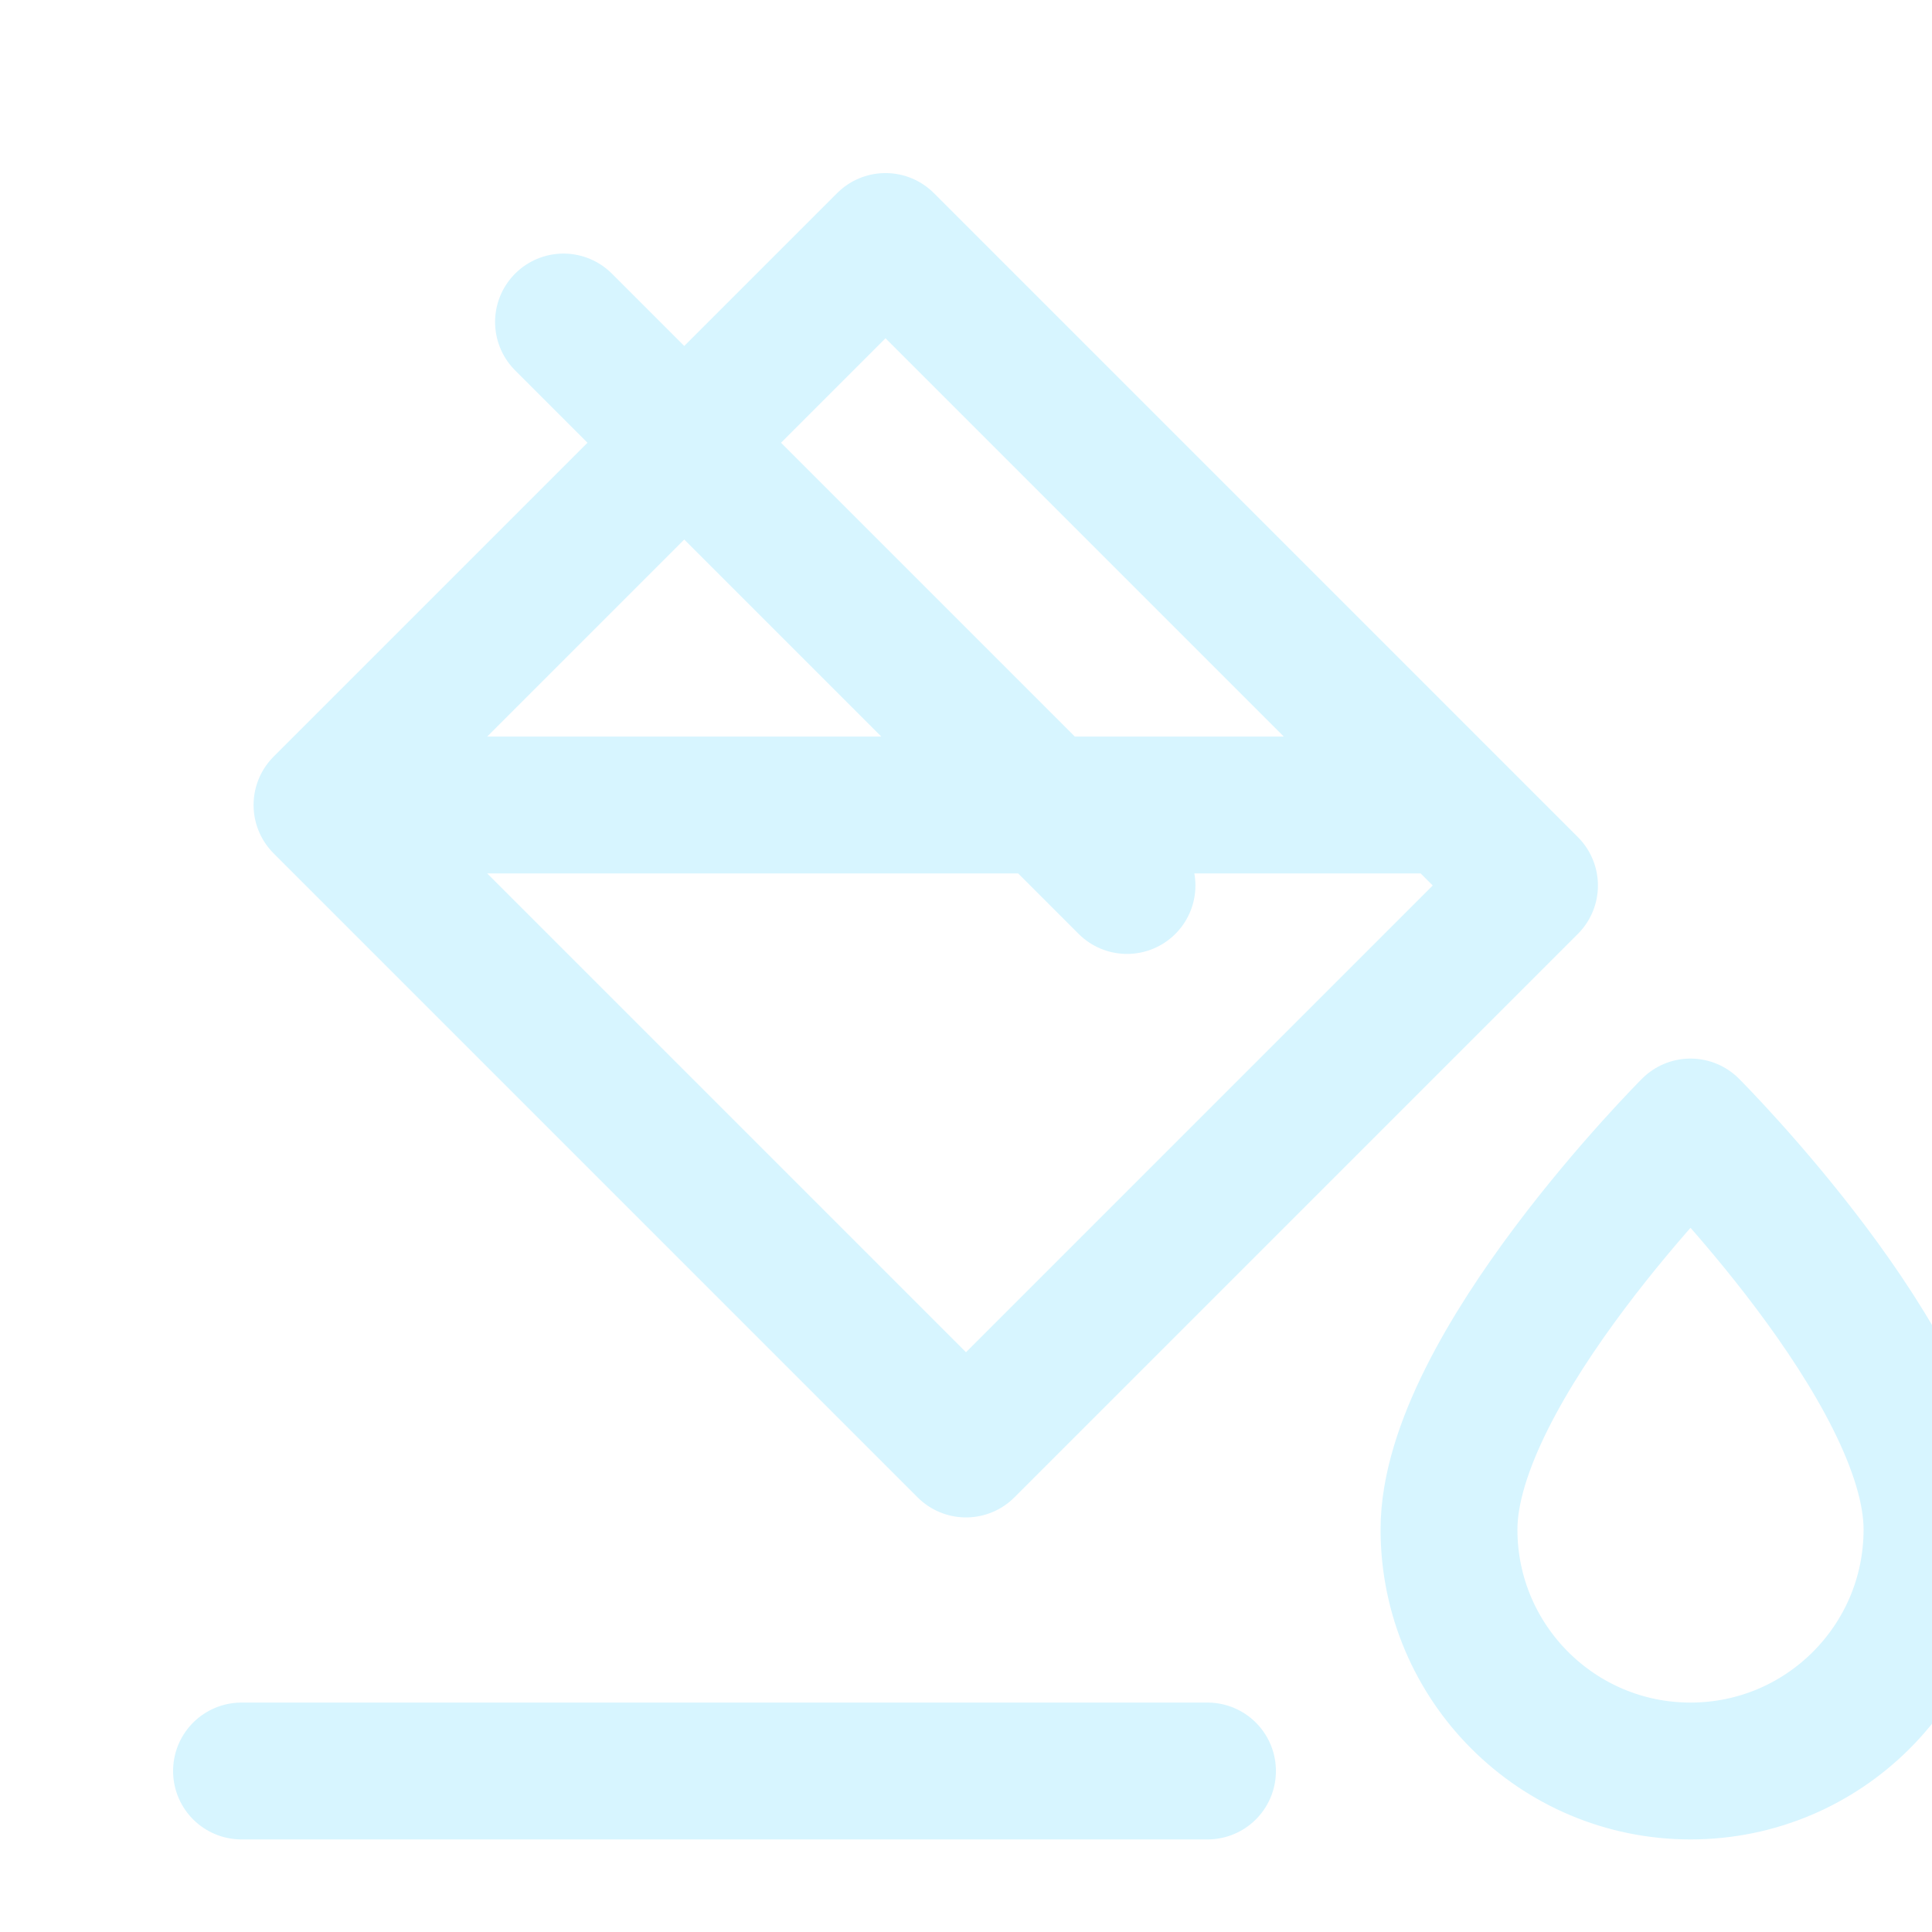
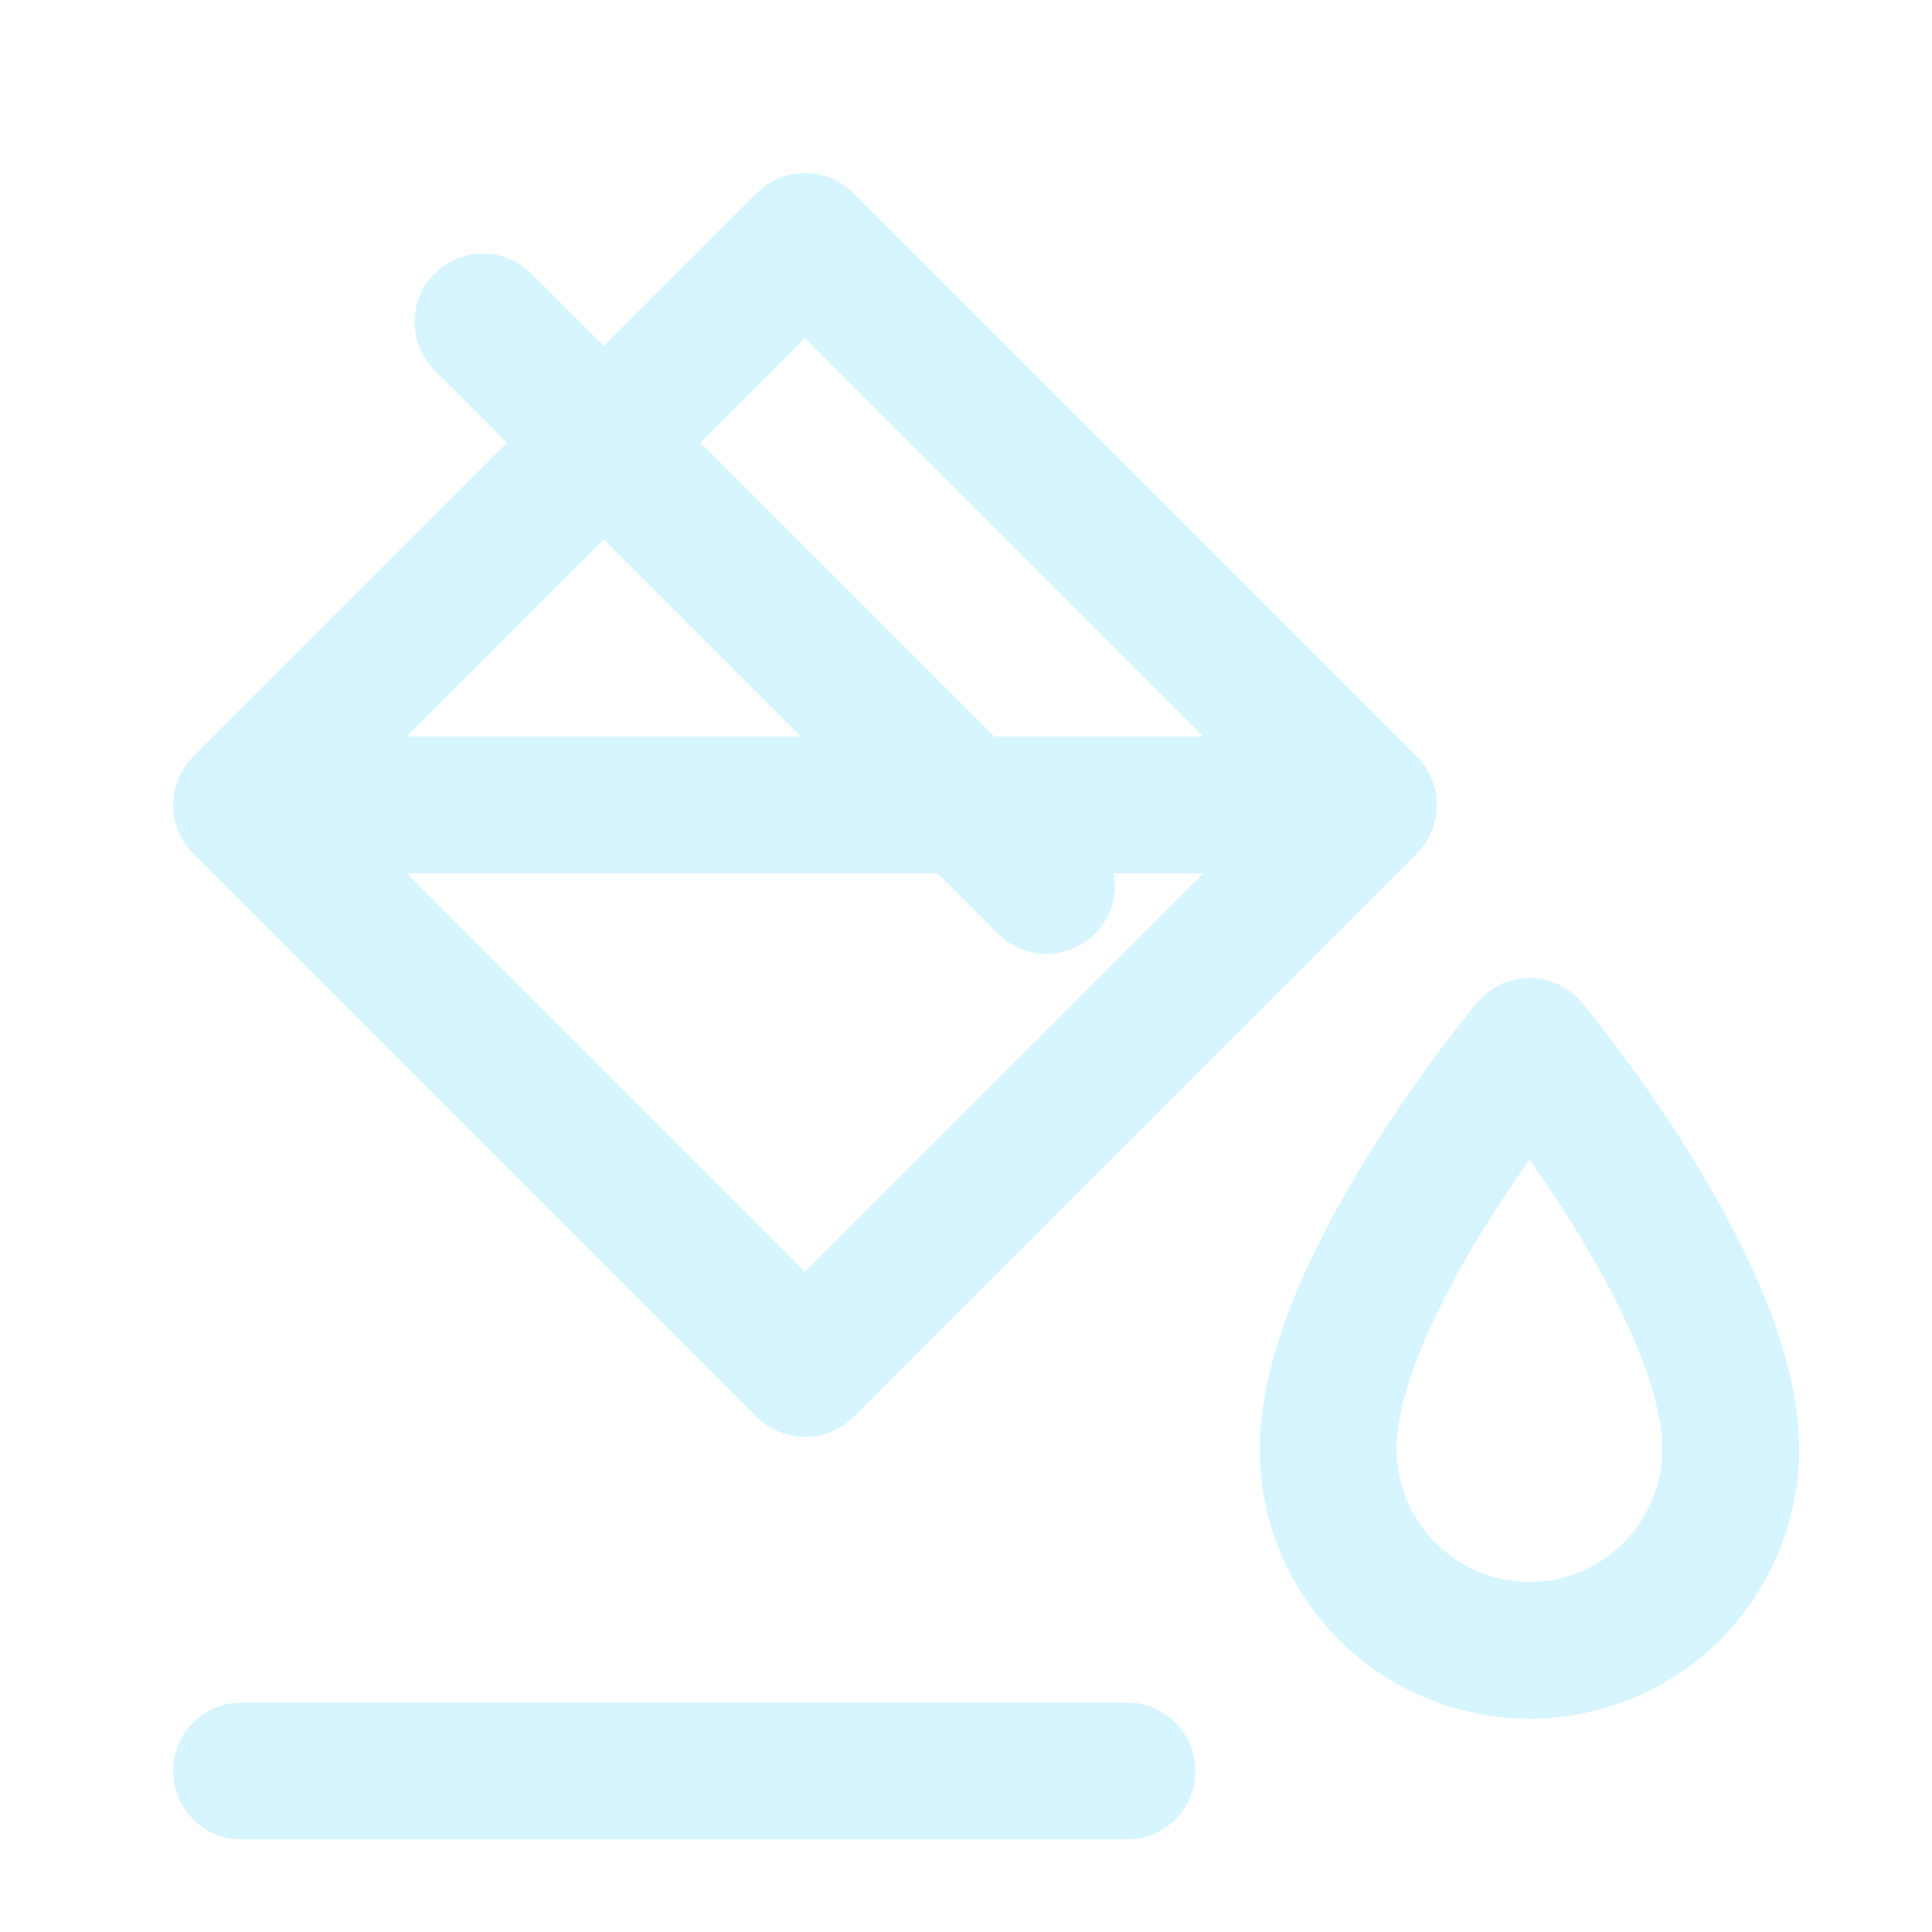
<svg xmlns="http://www.w3.org/2000/svg" viewBox="0 0 24 24" fill="none" stroke="#d7f5ff" stroke-width="1.7" stroke-linecap="round" stroke-linejoin="round">
-   <path d="m4 10 7-7 8 8-7 7-8-8Zm3-6 7 7M4 10h14M21 14s-3 3-3 5a3 3 0 0 0 6 0c0-2-3-5-3-5ZM3 22h12" />
+   <path d="m3 10 7-7 7 7-7 7-7-7Zm3-6 7 7M3 10h14M19 13s-2.5 3-2.5 5a2.5 2.5 0 0 0 5 0c0-2-2.5-5-2.5-5ZM3 22h11" />
</svg>
